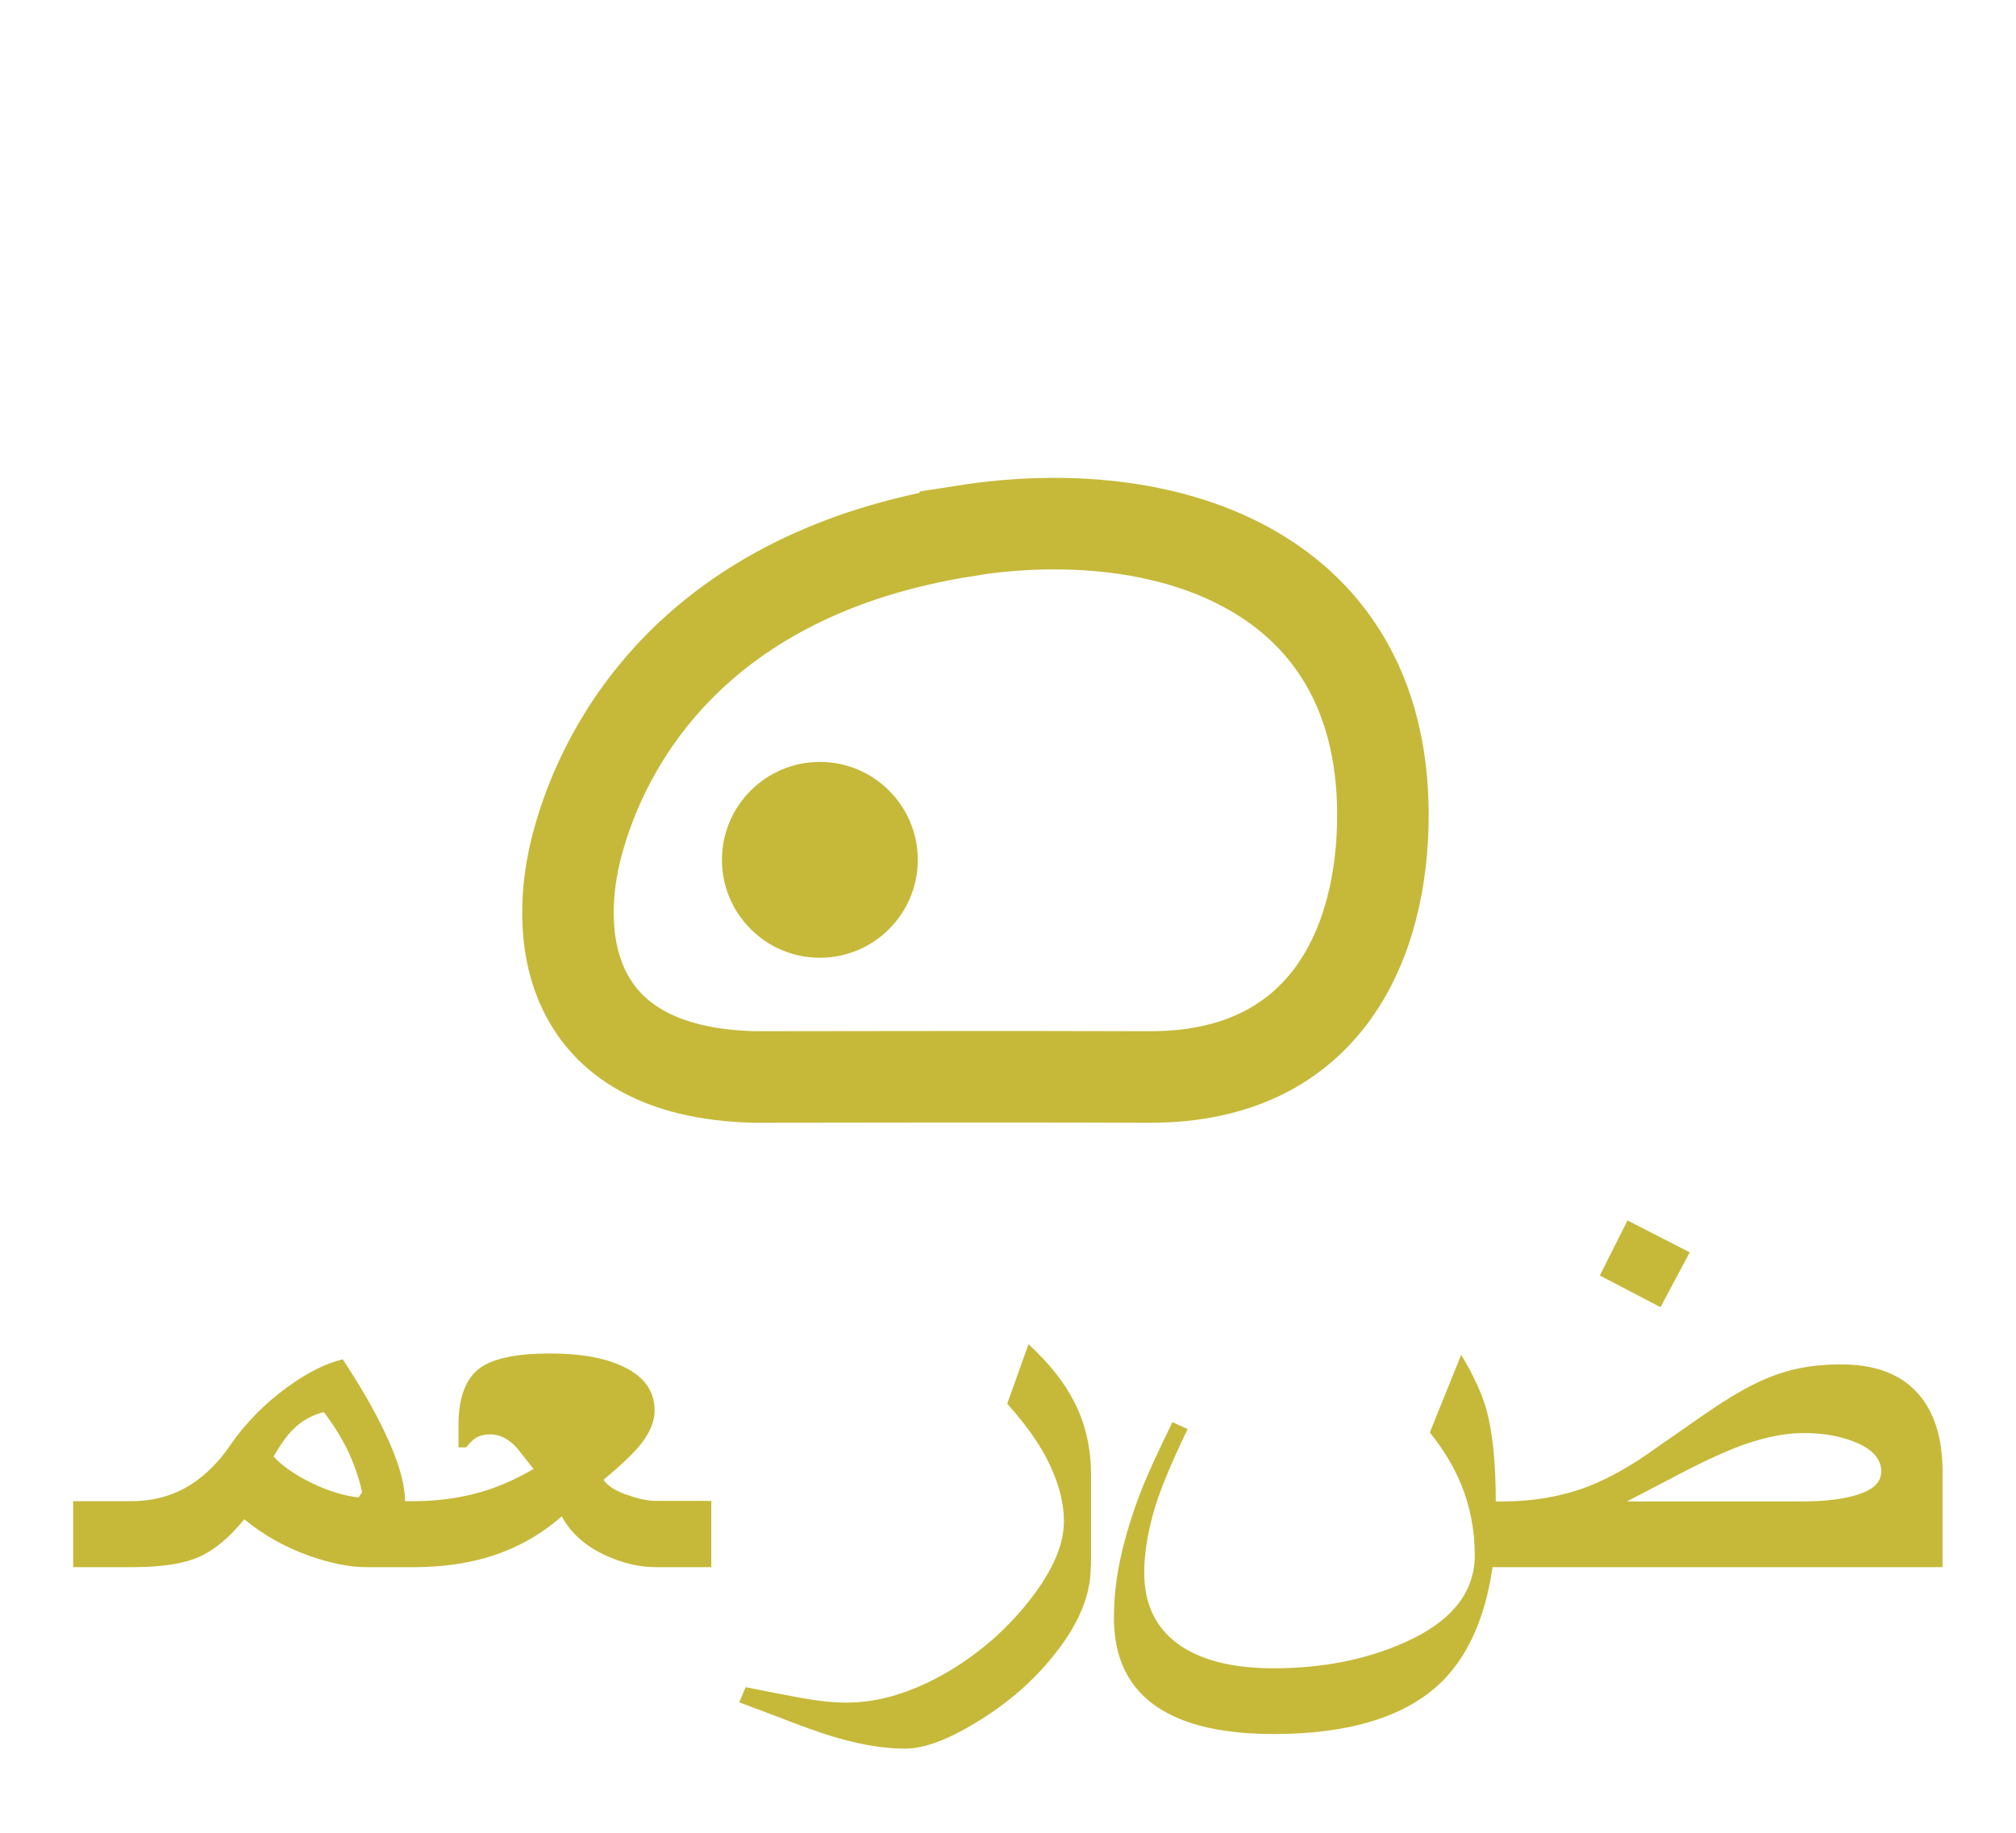
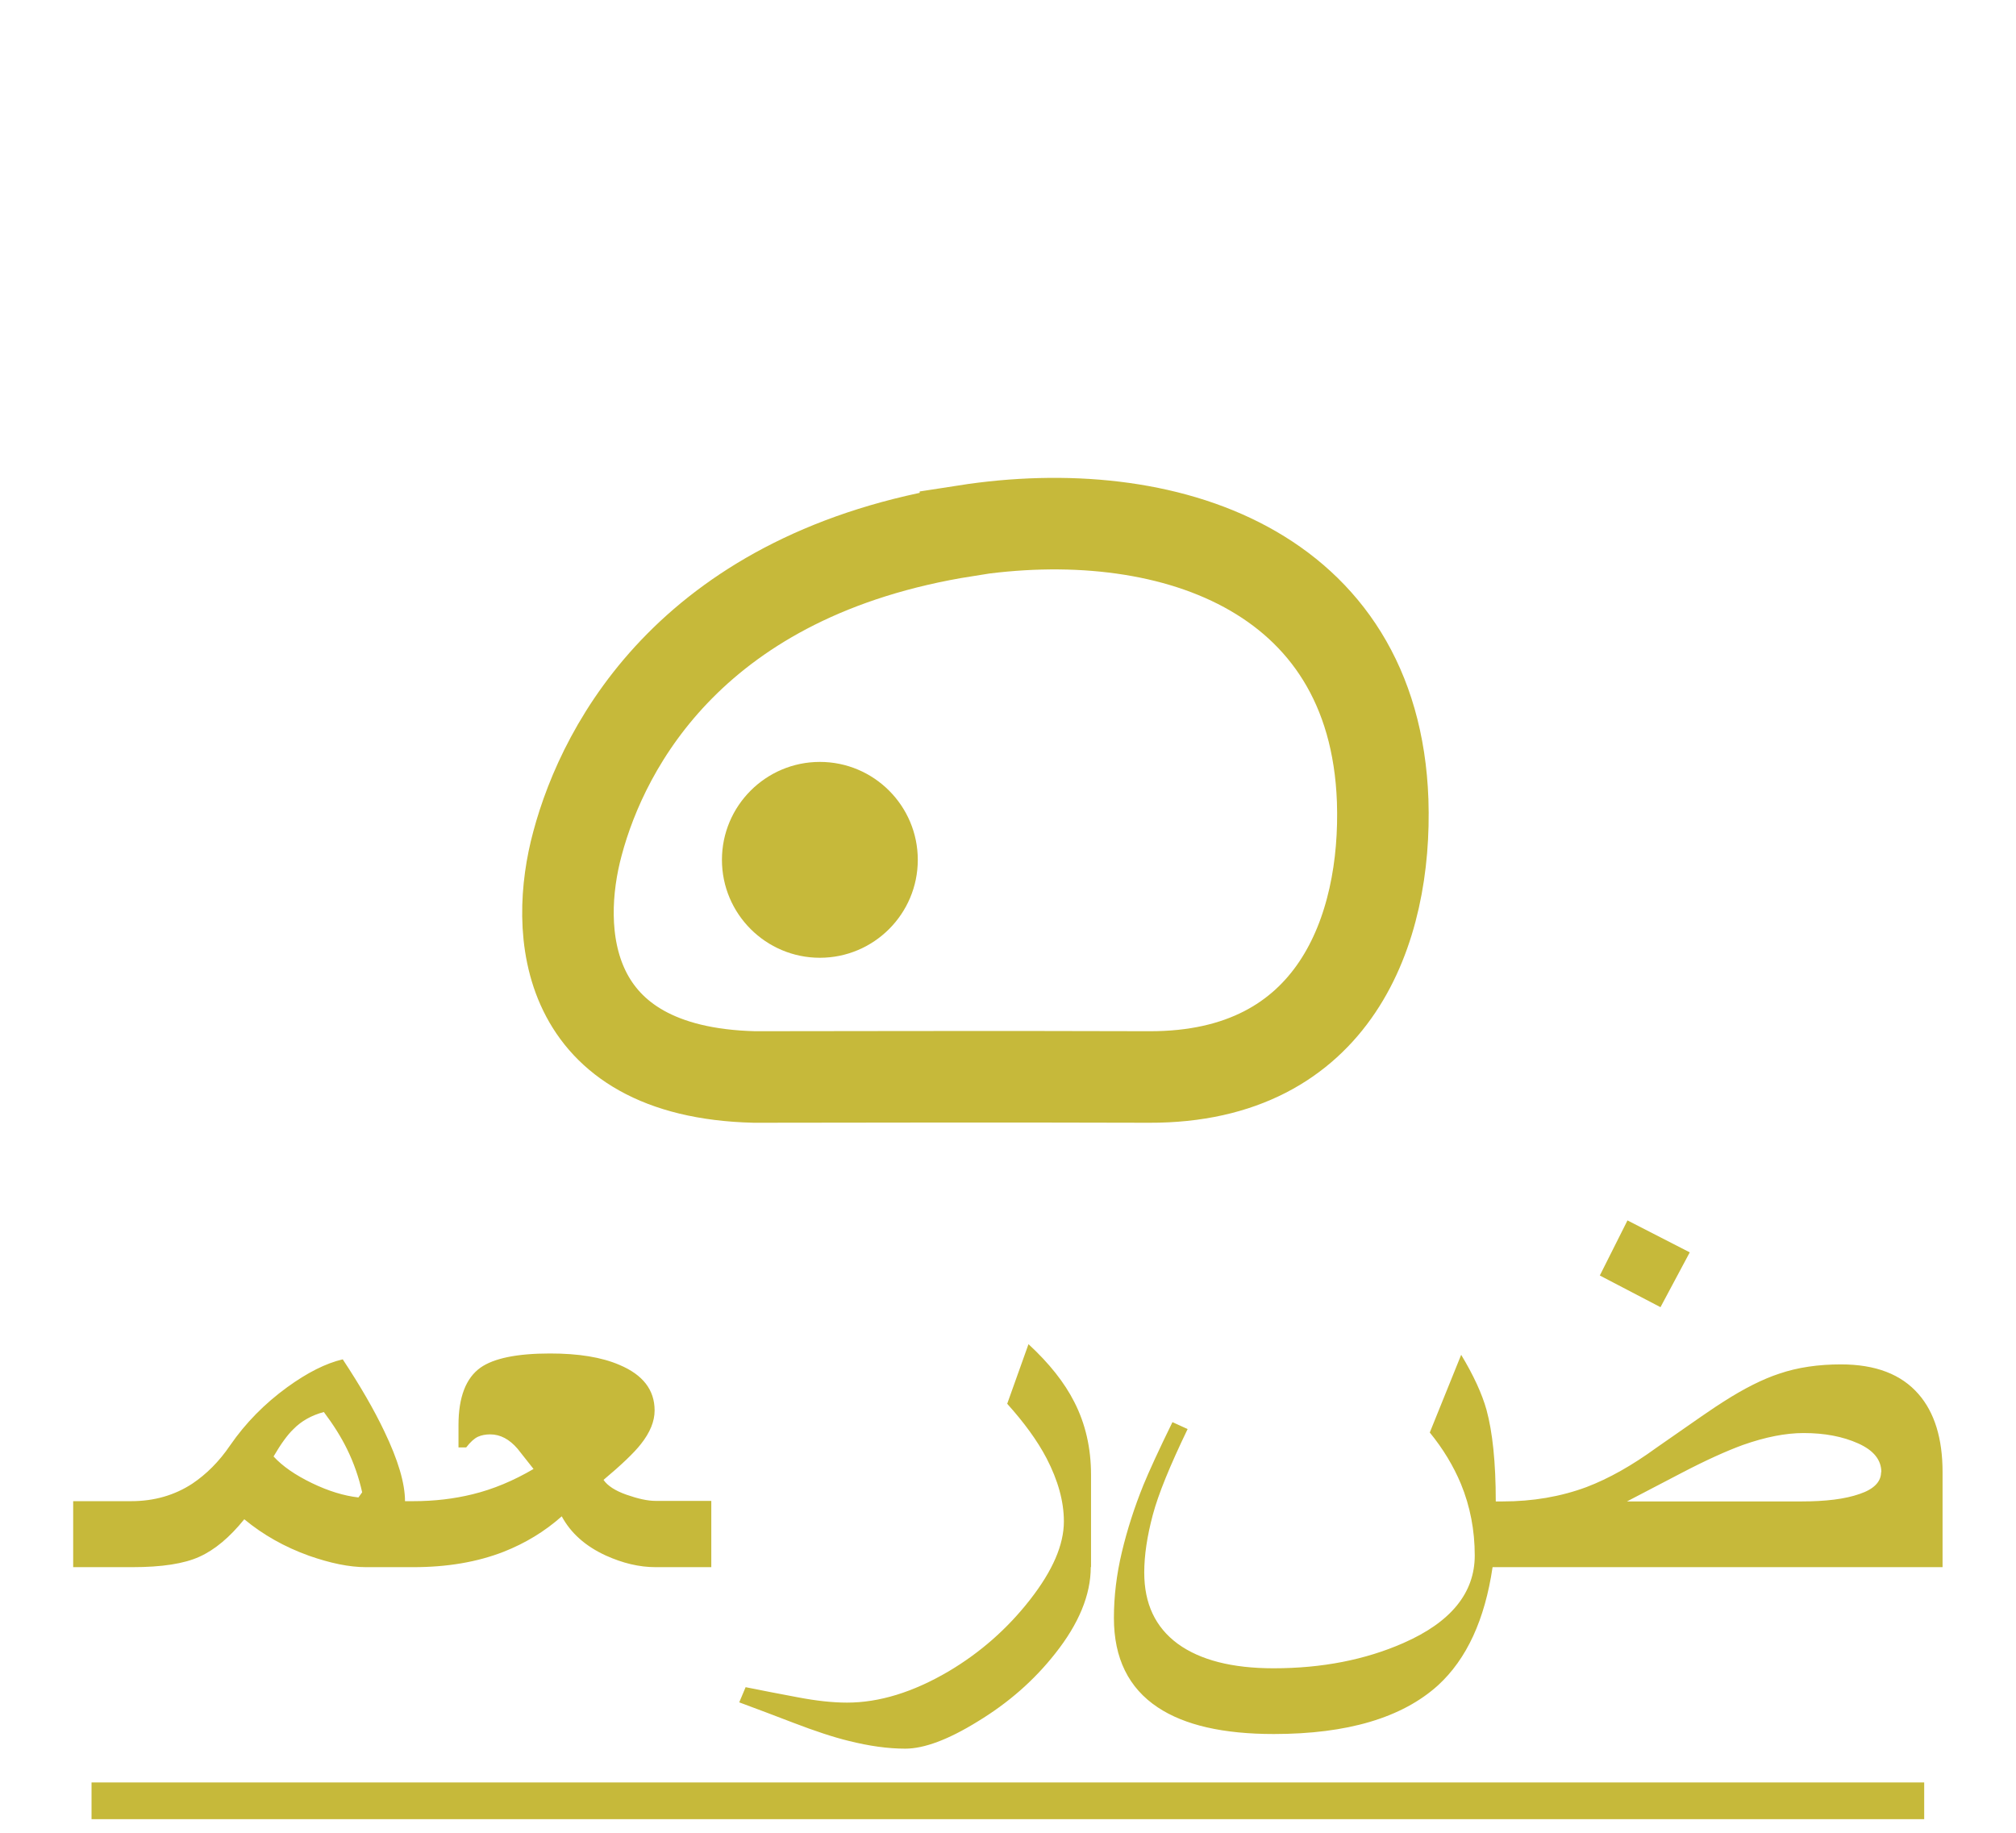
<svg xmlns="http://www.w3.org/2000/svg" xml:space="preserve" width="11mm" height="10mm" version="1.1" style="shape-rendering:geometricPrecision; text-rendering:geometricPrecision; image-rendering:optimizeQuality; fill-rule:evenodd; clip-rule:evenodd" viewBox="0 0 75.76 68.87">
  <defs>
    <style type="text/css">
   
-     .str0 {stroke:#C6B93A;stroke-width:3.44;stroke-miterlimit:22.926}
+     .str1 {stroke:#C6B93A;stroke-width:3.44;stroke-miterlimit:22.926}
+     .str0 {stroke:#C6B93A;stroke-width:1.38;stroke-miterlimit:22.926}
    .fil0 {fill:none}
    .fil2 {fill:#C6B93A}
    .fil1 {fill:#C6B93A;fill-rule:nonzero}
   
  </style>
  </defs>
  <g id="Layer_x0020_1">
-     <g id="_1377991440">
+     <g id="_1034894912">
      <polygon class="fil0" points="-0,0 75.76,0 75.76,68.87 -0,68.87 " />
+       <line class="fil0 str0" x1="3.44" y1="67.67" x2="72.31" y2="67.67" />
      <path class="fil1" d="M15.24 58.89l-1.48 0c-0.64,0 -1.35,-0.15 -2.15,-0.43 -0.92,-0.33 -1.73,-0.79 -2.43,-1.37 -0.55,0.68 -1.11,1.15 -1.69,1.41 -0.57,0.26 -1.41,0.39 -2.52,0.39l-2.22 0 0 -2.48 2.18 0c0.86,0 1.63,-0.22 2.3,-0.66 0.52,-0.35 1,-0.82 1.42,-1.44 0.58,-0.84 1.29,-1.56 2.14,-2.18 0.76,-0.55 1.45,-0.9 2.09,-1.05 0.66,1 1.18,1.9 1.56,2.7 0.52,1.08 0.78,1.96 0.78,2.63l0 2.48zm-1.63 -2.81c-0.12,-0.55 -0.31,-1.1 -0.57,-1.63 -0.22,-0.45 -0.51,-0.91 -0.87,-1.39 -0.45,0.12 -0.84,0.33 -1.15,0.65 -0.21,0.2 -0.46,0.54 -0.74,1.02 0.34,0.37 0.82,0.7 1.44,1 0.62,0.3 1.21,0.48 1.75,0.54l0.13 -0.18zm13.12 2.81l-2.09 0c-0.62,0 -1.24,-0.15 -1.88,-0.44 -0.76,-0.35 -1.31,-0.84 -1.65,-1.47 -0.64,0.57 -1.37,1.01 -2.18,1.33 -1,0.39 -2.13,0.58 -3.4,0.58l-1.28 0 0 -2.48 1.28 0c0.8,0 1.54,-0.09 2.23,-0.26 0.78,-0.19 1.54,-0.51 2.29,-0.95l-0.6 -0.76c-0.31,-0.36 -0.65,-0.54 -1.03,-0.54 -0.17,0 -0.33,0.03 -0.46,0.09 -0.13,0.06 -0.28,0.19 -0.44,0.4l-0.29 0 0 -0.84c0,-1.05 0.28,-1.77 0.83,-2.16 0.5,-0.35 1.37,-0.53 2.61,-0.53 1.07,0 1.94,0.14 2.61,0.43 0.88,0.37 1.32,0.94 1.32,1.71 0,0.41 -0.17,0.83 -0.52,1.27 -0.25,0.32 -0.72,0.77 -1.4,1.34 0.15,0.22 0.44,0.41 0.87,0.56 0.43,0.15 0.79,0.23 1.09,0.23l2.09 0 0 2.48zm14.26 -0c0,1.04 -0.45,2.13 -1.34,3.25 -0.78,0.99 -1.74,1.84 -2.91,2.55 -1.1,0.68 -2.01,1.02 -2.72,1.02 -0.66,0 -1.36,-0.1 -2.12,-0.29 -0.58,-0.14 -1.27,-0.37 -2.08,-0.68 -0.68,-0.26 -1.36,-0.52 -2.04,-0.77l0.24 -0.57c0.63,0.13 1.28,0.25 1.96,0.38 0.68,0.13 1.3,0.2 1.85,0.2 1.21,0 2.48,-0.39 3.81,-1.17 1.2,-0.71 2.22,-1.61 3.07,-2.7 0.85,-1.09 1.27,-2.06 1.27,-2.94 0,-0.75 -0.22,-1.54 -0.65,-2.37 -0.35,-0.67 -0.85,-1.35 -1.48,-2.05l0.8 -2.24c0.78,0.72 1.35,1.44 1.72,2.17 0.42,0.82 0.63,1.73 0.63,2.74l0 3.46zm32.01 0l-16.91 0c-0.29,1.97 -0.97,3.45 -2.05,4.44 -1.35,1.22 -3.41,1.83 -6.17,1.83 -1.9,0 -3.35,-0.33 -4.36,-1 -1.1,-0.73 -1.65,-1.85 -1.65,-3.36 0,-0.82 0.1,-1.64 0.3,-2.48 0.2,-0.84 0.47,-1.68 0.81,-2.52 0.21,-0.51 0.57,-1.3 1.09,-2.36l0.57 0.26c-0.66,1.37 -1.1,2.44 -1.31,3.23 -0.21,0.79 -0.32,1.51 -0.32,2.16 0,1.18 0.42,2.06 1.26,2.68 0.84,0.61 2.04,0.92 3.6,0.92 1.82,0 3.45,-0.32 4.88,-0.95 1.78,-0.78 2.68,-1.88 2.68,-3.29 0,-0.94 -0.17,-1.84 -0.52,-2.69 -0.28,-0.67 -0.67,-1.32 -1.17,-1.93l1.18 -2.92c0.47,0.78 0.78,1.46 0.95,2.06 0.23,0.84 0.35,1.99 0.35,3.45l0.26 0c1.13,0 2.18,-0.18 3.15,-0.54 0.84,-0.32 1.71,-0.81 2.63,-1.48 1.4,-0.98 2.24,-1.56 2.52,-1.73 0.78,-0.5 1.48,-0.85 2.09,-1.05 0.7,-0.24 1.48,-0.35 2.32,-0.35 1.3,0 2.27,0.37 2.92,1.12 0.6,0.69 0.9,1.67 0.9,2.92l0 3.6zm-2.3 -3.57c0,-0.46 -0.29,-0.82 -0.87,-1.08 -0.58,-0.26 -1.26,-0.39 -2.05,-0.39 -0.68,0 -1.44,0.15 -2.29,0.45 -0.6,0.22 -1.36,0.56 -2.28,1.04 -0.69,0.36 -1.38,0.72 -2.07,1.08l6.56 0c0.91,0 1.64,-0.09 2.18,-0.28 0.54,-0.18 0.81,-0.46 0.81,-0.82zm-7.2 -8.26l-1.1 2.06 -2.28 -1.19 1.04 -2.07 2.34 1.2z" />
      <g id="atau-belgi.svg">
-         <path class="fil0 str0" d="M36.28 19.95c-10.18,1.61 -13.58,8 -14.58,11.75 -0.88,3.25 -0.63,8.59 6.65,8.77 2.36,0 9.22,-0.02 14.84,0 6.99,0.02 8.93,-5.57 8.77,-10.38 -0.31,-8.72 -8.16,-11.32 -15.68,-10.15z" />
+         <path class="fil0 str1" d="M36.28 19.95c-10.18,1.61 -13.58,8 -14.58,11.75 -0.88,3.25 -0.63,8.59 6.65,8.77 2.36,0 9.22,-0.02 14.84,0 6.99,0.02 8.93,-5.57 8.77,-10.38 -0.31,-8.72 -8.16,-11.32 -15.68,-10.15z" />
        <path class="fil2" d="M27.13 32.31c0,-2.03 1.65,-3.68 3.68,-3.68 2.03,0 3.68,1.65 3.68,3.68 0,2.03 -1.65,3.68 -3.68,3.68 -2.03,0 -3.68,-1.65 -3.68,-3.68z" />
      </g>
    </g>
  </g>
</svg>
